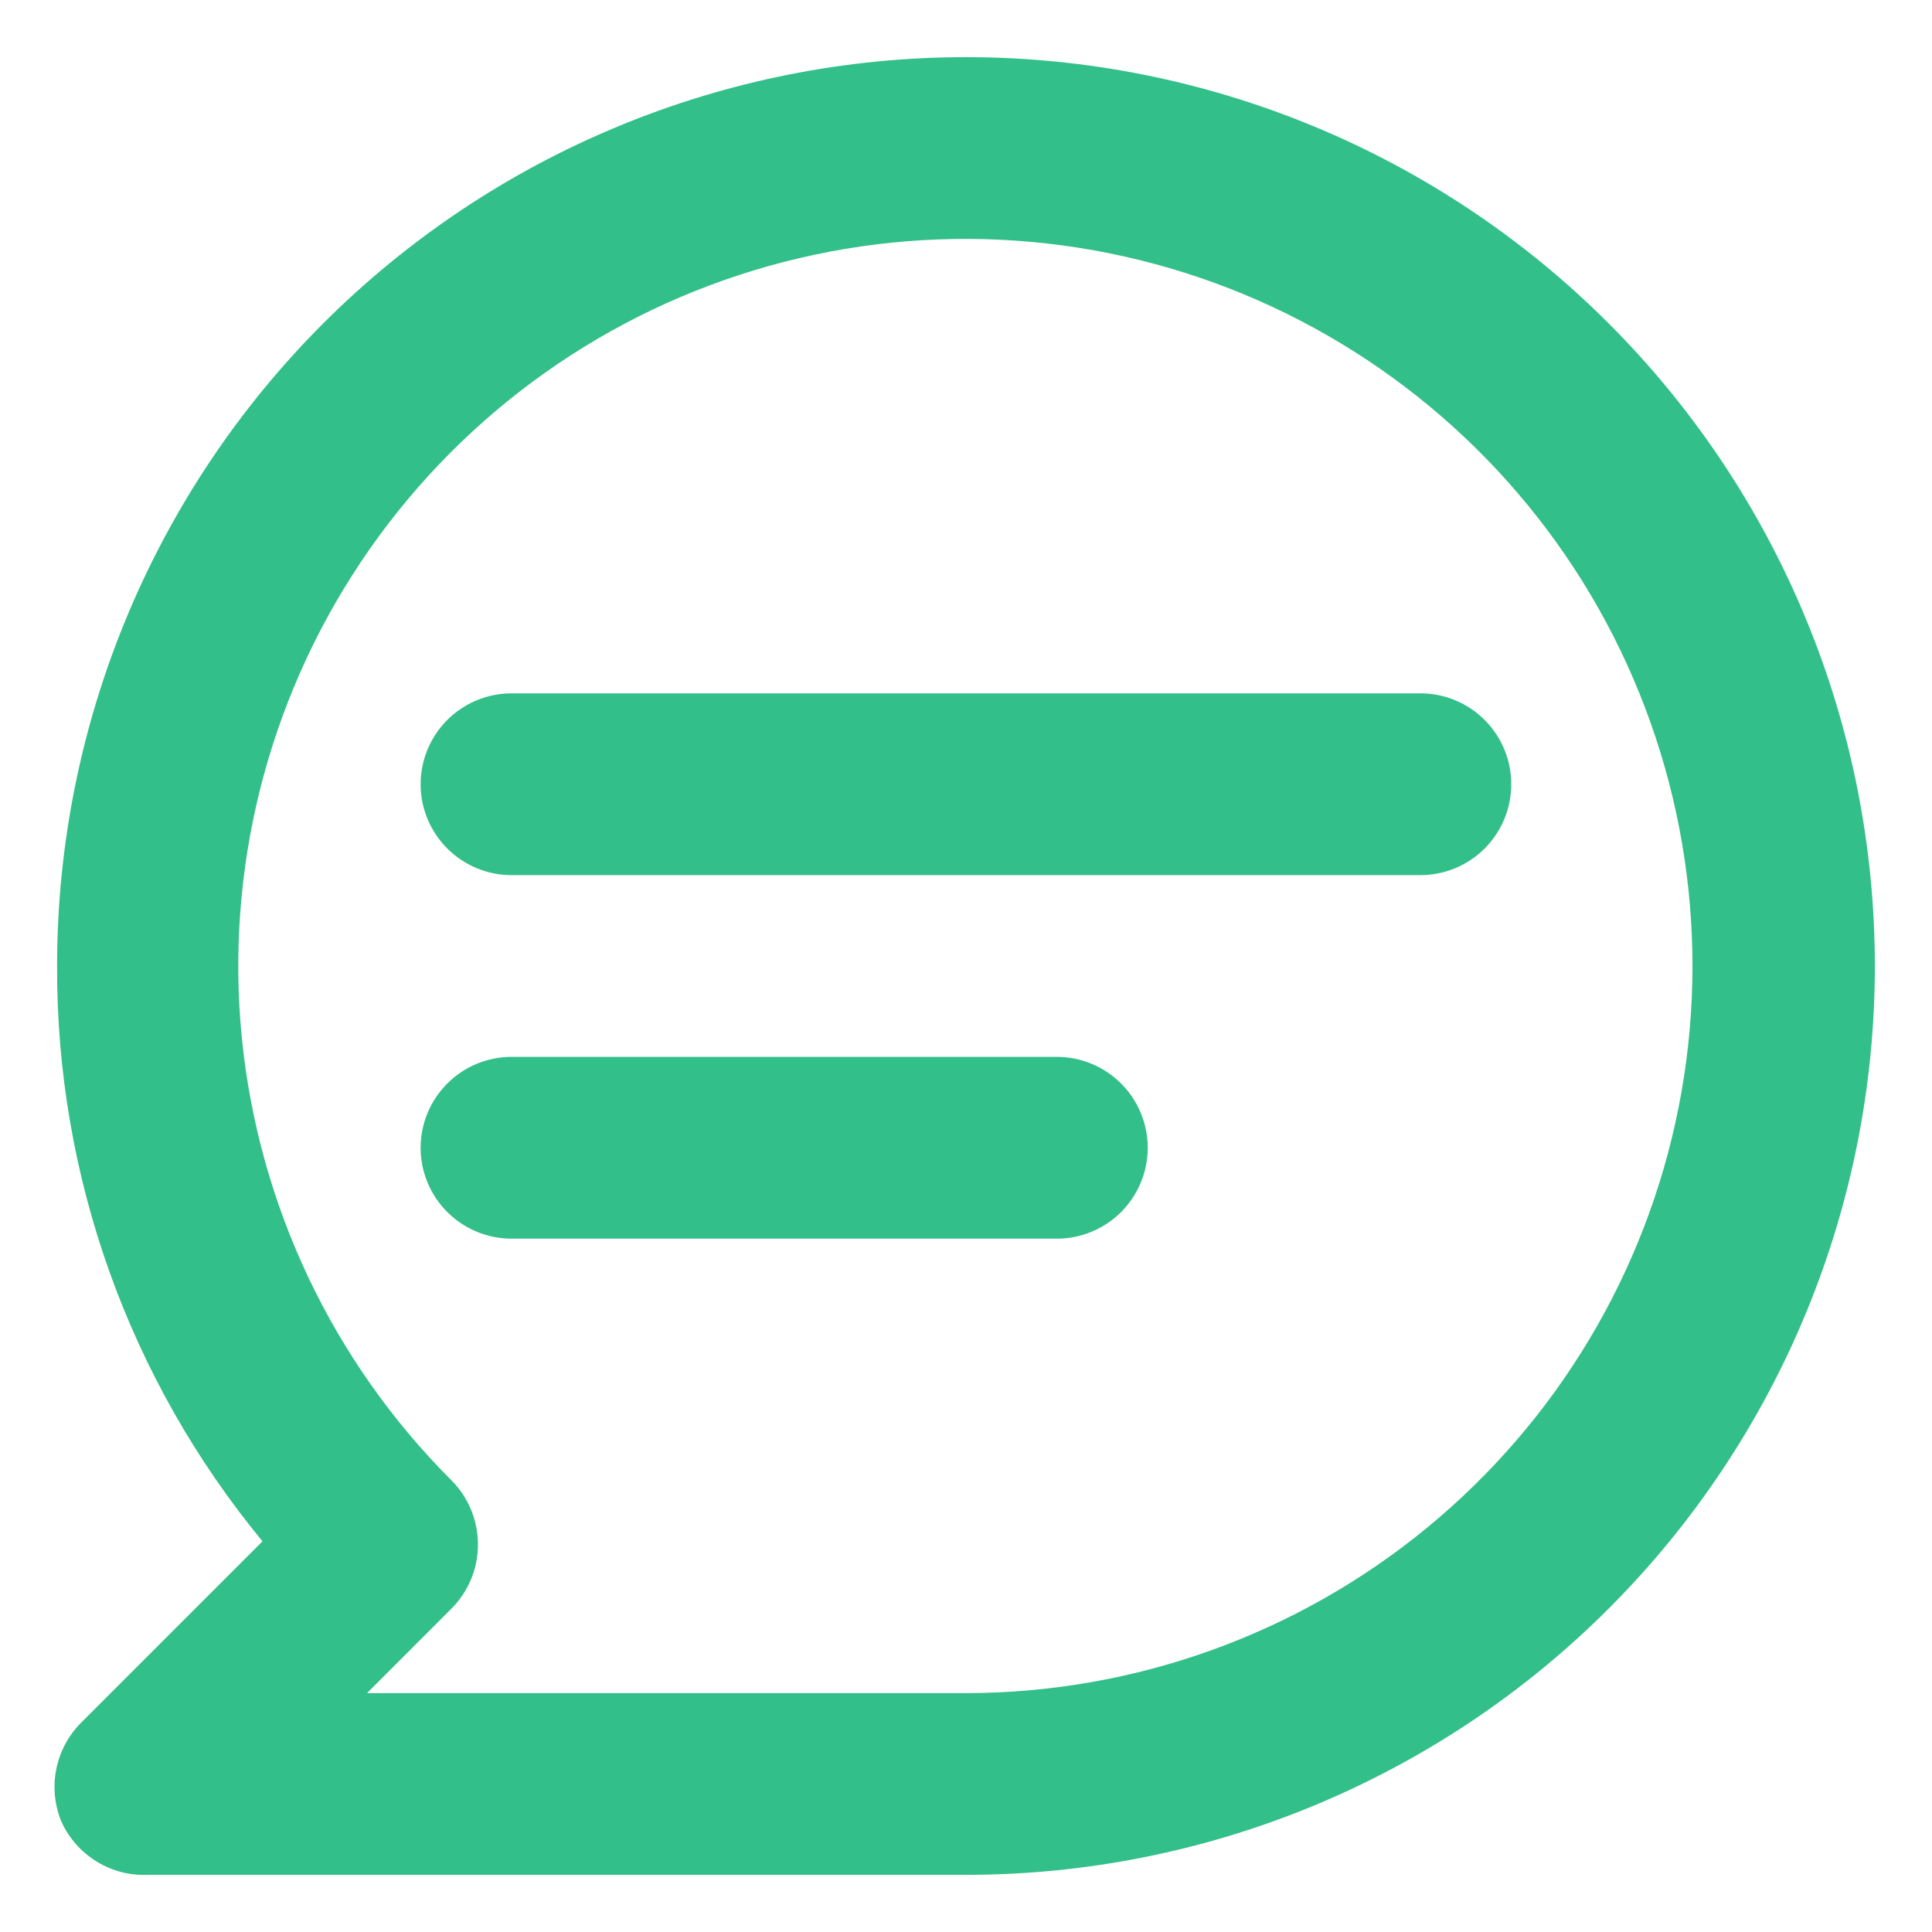
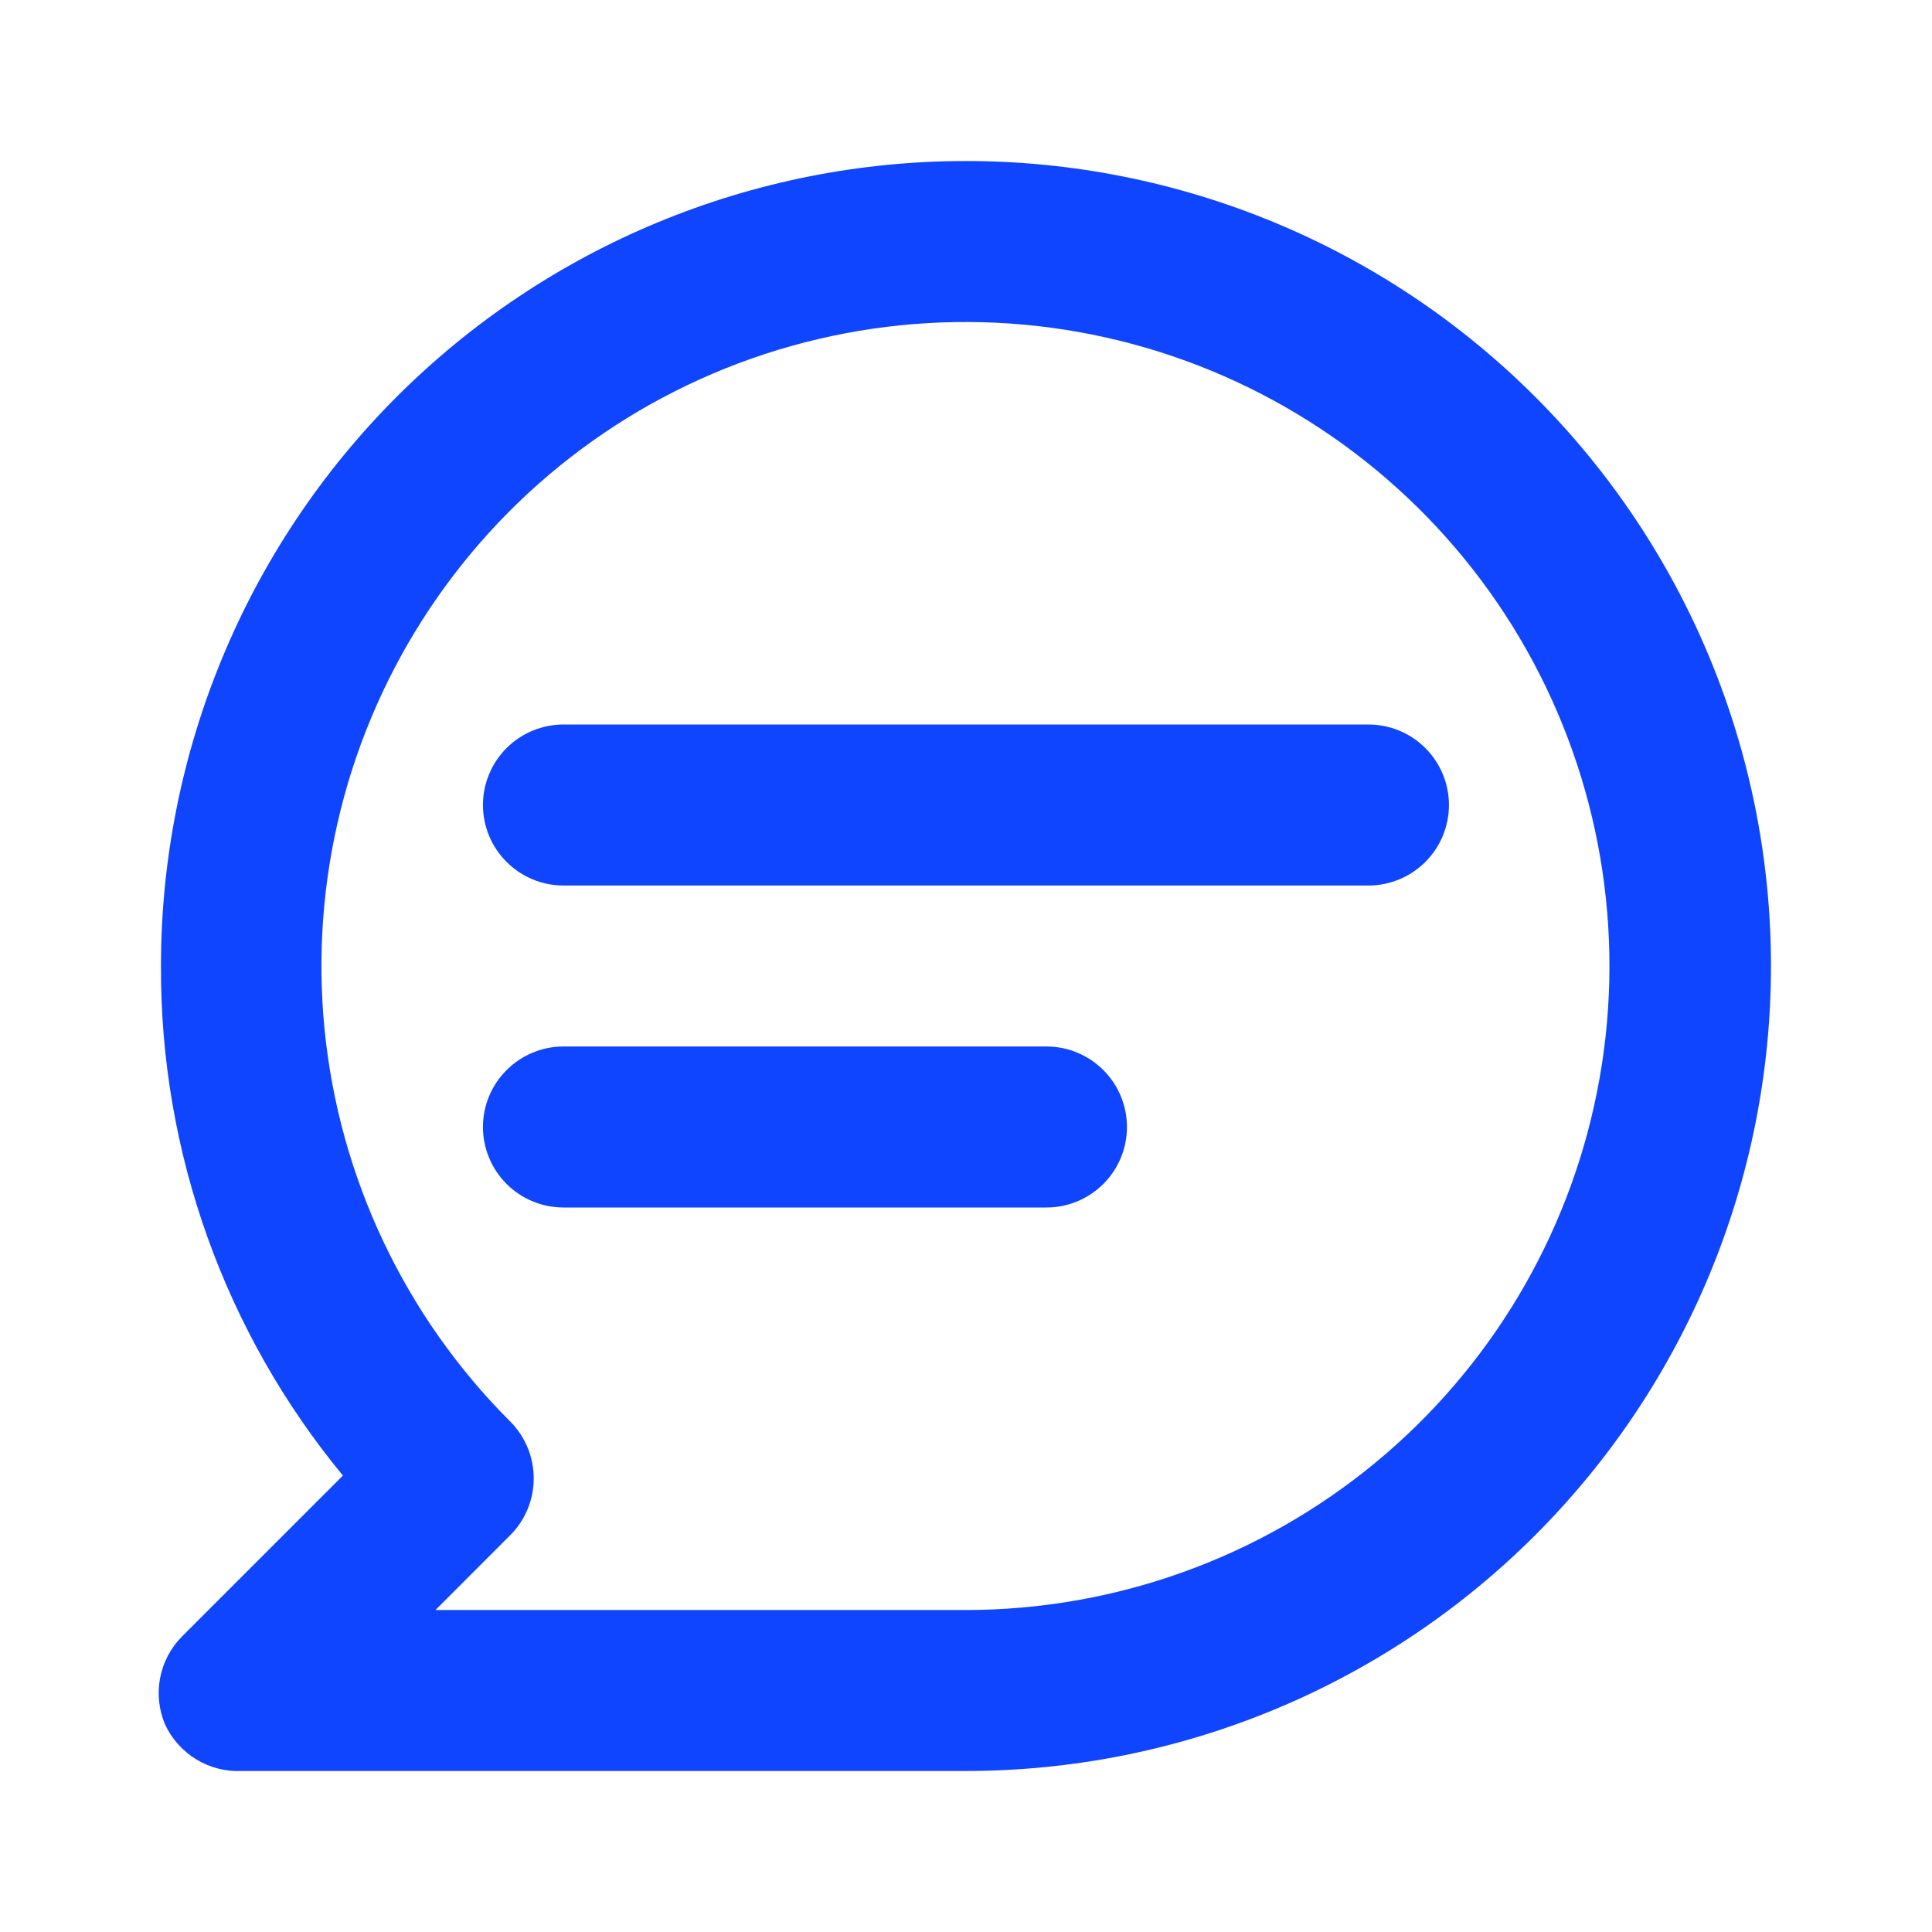
- <svg xmlns="http://www.w3.org/2000/svg" width="31" height="31" viewBox="0 0 31 31" fill="none">
-   <path d="M22.791 11.125H8.208C7.821 11.125 7.45 11.279 7.177 11.552C6.903 11.826 6.749 12.197 6.749 12.583C6.749 12.97 6.903 13.341 7.177 13.615C7.45 13.888 7.821 14.042 8.208 14.042H22.791C23.178 14.042 23.549 13.888 23.822 13.615C24.096 13.341 24.249 12.97 24.249 12.583C24.249 12.197 24.096 11.826 23.822 11.552C23.549 11.279 23.178 11.125 22.791 11.125ZM16.958 16.958H8.208C7.821 16.958 7.45 17.112 7.177 17.386C6.903 17.659 6.749 18.03 6.749 18.417C6.749 18.803 6.903 19.174 7.177 19.448C7.45 19.721 7.821 19.875 8.208 19.875H16.958C17.345 19.875 17.715 19.721 17.989 19.448C18.262 19.174 18.416 18.803 18.416 18.417C18.416 18.03 18.262 17.659 17.989 17.386C17.715 17.112 17.345 16.958 16.958 16.958ZM15.499 0.917C13.584 0.917 11.688 1.294 9.919 2.027C8.149 2.76 6.542 3.834 5.187 5.188C2.453 7.923 0.916 11.632 0.916 15.5C0.903 18.867 2.069 22.133 4.212 24.731L1.295 27.648C1.093 27.853 0.956 28.113 0.901 28.396C0.847 28.679 0.877 28.972 0.989 29.238C1.11 29.5 1.307 29.72 1.553 29.871C1.8 30.022 2.086 30.096 2.374 30.083H15.499C19.367 30.083 23.076 28.547 25.811 25.812C28.546 23.077 30.083 19.368 30.083 15.5C30.083 11.632 28.546 7.923 25.811 5.188C23.076 2.453 19.367 0.917 15.499 0.917ZM15.499 27.167H5.889L7.245 25.81C7.517 25.537 7.669 25.168 7.669 24.782C7.669 24.397 7.517 24.027 7.245 23.754C5.336 21.847 4.147 19.336 3.88 16.65C3.614 13.964 4.288 11.269 5.786 9.024C7.284 6.779 9.514 5.123 12.096 4.338C14.679 3.553 17.453 3.687 19.948 4.718C22.442 5.75 24.502 7.614 25.776 9.993C27.049 12.373 27.459 15.12 26.934 17.768C26.41 20.415 24.983 22.799 22.898 24.513C20.813 26.227 18.198 27.165 15.499 27.167Z" fill="#32BF8A" />
+ <svg xmlns="http://www.w3.org/2000/svg" width="35" height="35" viewBox="0 0 35 35" fill="none">
+   <path d="M24.791 13.125H10.208C9.821 13.125 9.45 13.279 9.177 13.552C8.903 13.826 8.749 14.197 8.749 14.583C8.749 14.97 8.903 15.341 9.177 15.614C9.45 15.888 9.821 16.042 10.208 16.042H24.791C25.178 16.042 25.549 15.888 25.822 15.614C26.096 15.341 26.249 14.97 26.249 14.583C26.249 14.197 26.096 13.826 25.822 13.552C25.549 13.279 25.178 13.125 24.791 13.125ZM18.958 18.958H10.208C9.821 18.958 9.45 19.112 9.177 19.386C8.903 19.659 8.749 20.03 8.749 20.417C8.749 20.803 8.903 21.174 9.177 21.448C9.45 21.721 9.821 21.875 10.208 21.875H18.958C19.345 21.875 19.715 21.721 19.989 21.448C20.262 21.174 20.416 20.803 20.416 20.417C20.416 20.03 20.262 19.659 19.989 19.386C19.715 19.112 19.345 18.958 18.958 18.958ZM17.499 2.917C15.584 2.917 13.688 3.294 11.919 4.027C10.149 4.76 8.542 5.834 7.187 7.188C4.453 9.923 2.916 13.632 2.916 17.5C2.903 20.867 4.069 24.133 6.212 26.731L3.295 29.648C3.093 29.853 2.956 30.113 2.901 30.396C2.847 30.679 2.877 30.972 2.989 31.238C3.11 31.5 3.307 31.72 3.553 31.871C3.8 32.022 4.086 32.096 4.374 32.083H17.499C21.367 32.083 25.076 30.547 27.811 27.812C30.546 25.077 32.083 21.368 32.083 17.5C32.083 13.632 30.546 9.923 27.811 7.188C25.076 4.453 21.367 2.917 17.499 2.917ZM17.499 29.167H7.889L9.245 27.81C9.517 27.537 9.669 27.168 9.669 26.782C9.669 26.397 9.517 26.027 9.245 25.754C7.336 23.847 6.147 21.336 5.88 18.65C5.614 15.964 6.288 13.269 7.786 11.024C9.284 8.779 11.514 7.123 14.096 6.338C16.679 5.553 19.453 5.687 21.948 6.718C24.442 7.75 26.502 9.614 27.776 11.993C29.049 14.373 29.459 17.12 28.934 19.768C28.41 22.415 26.983 24.799 24.898 26.513C22.813 28.227 20.198 29.165 17.499 29.167Z" fill="#1045FF" />
</svg>
